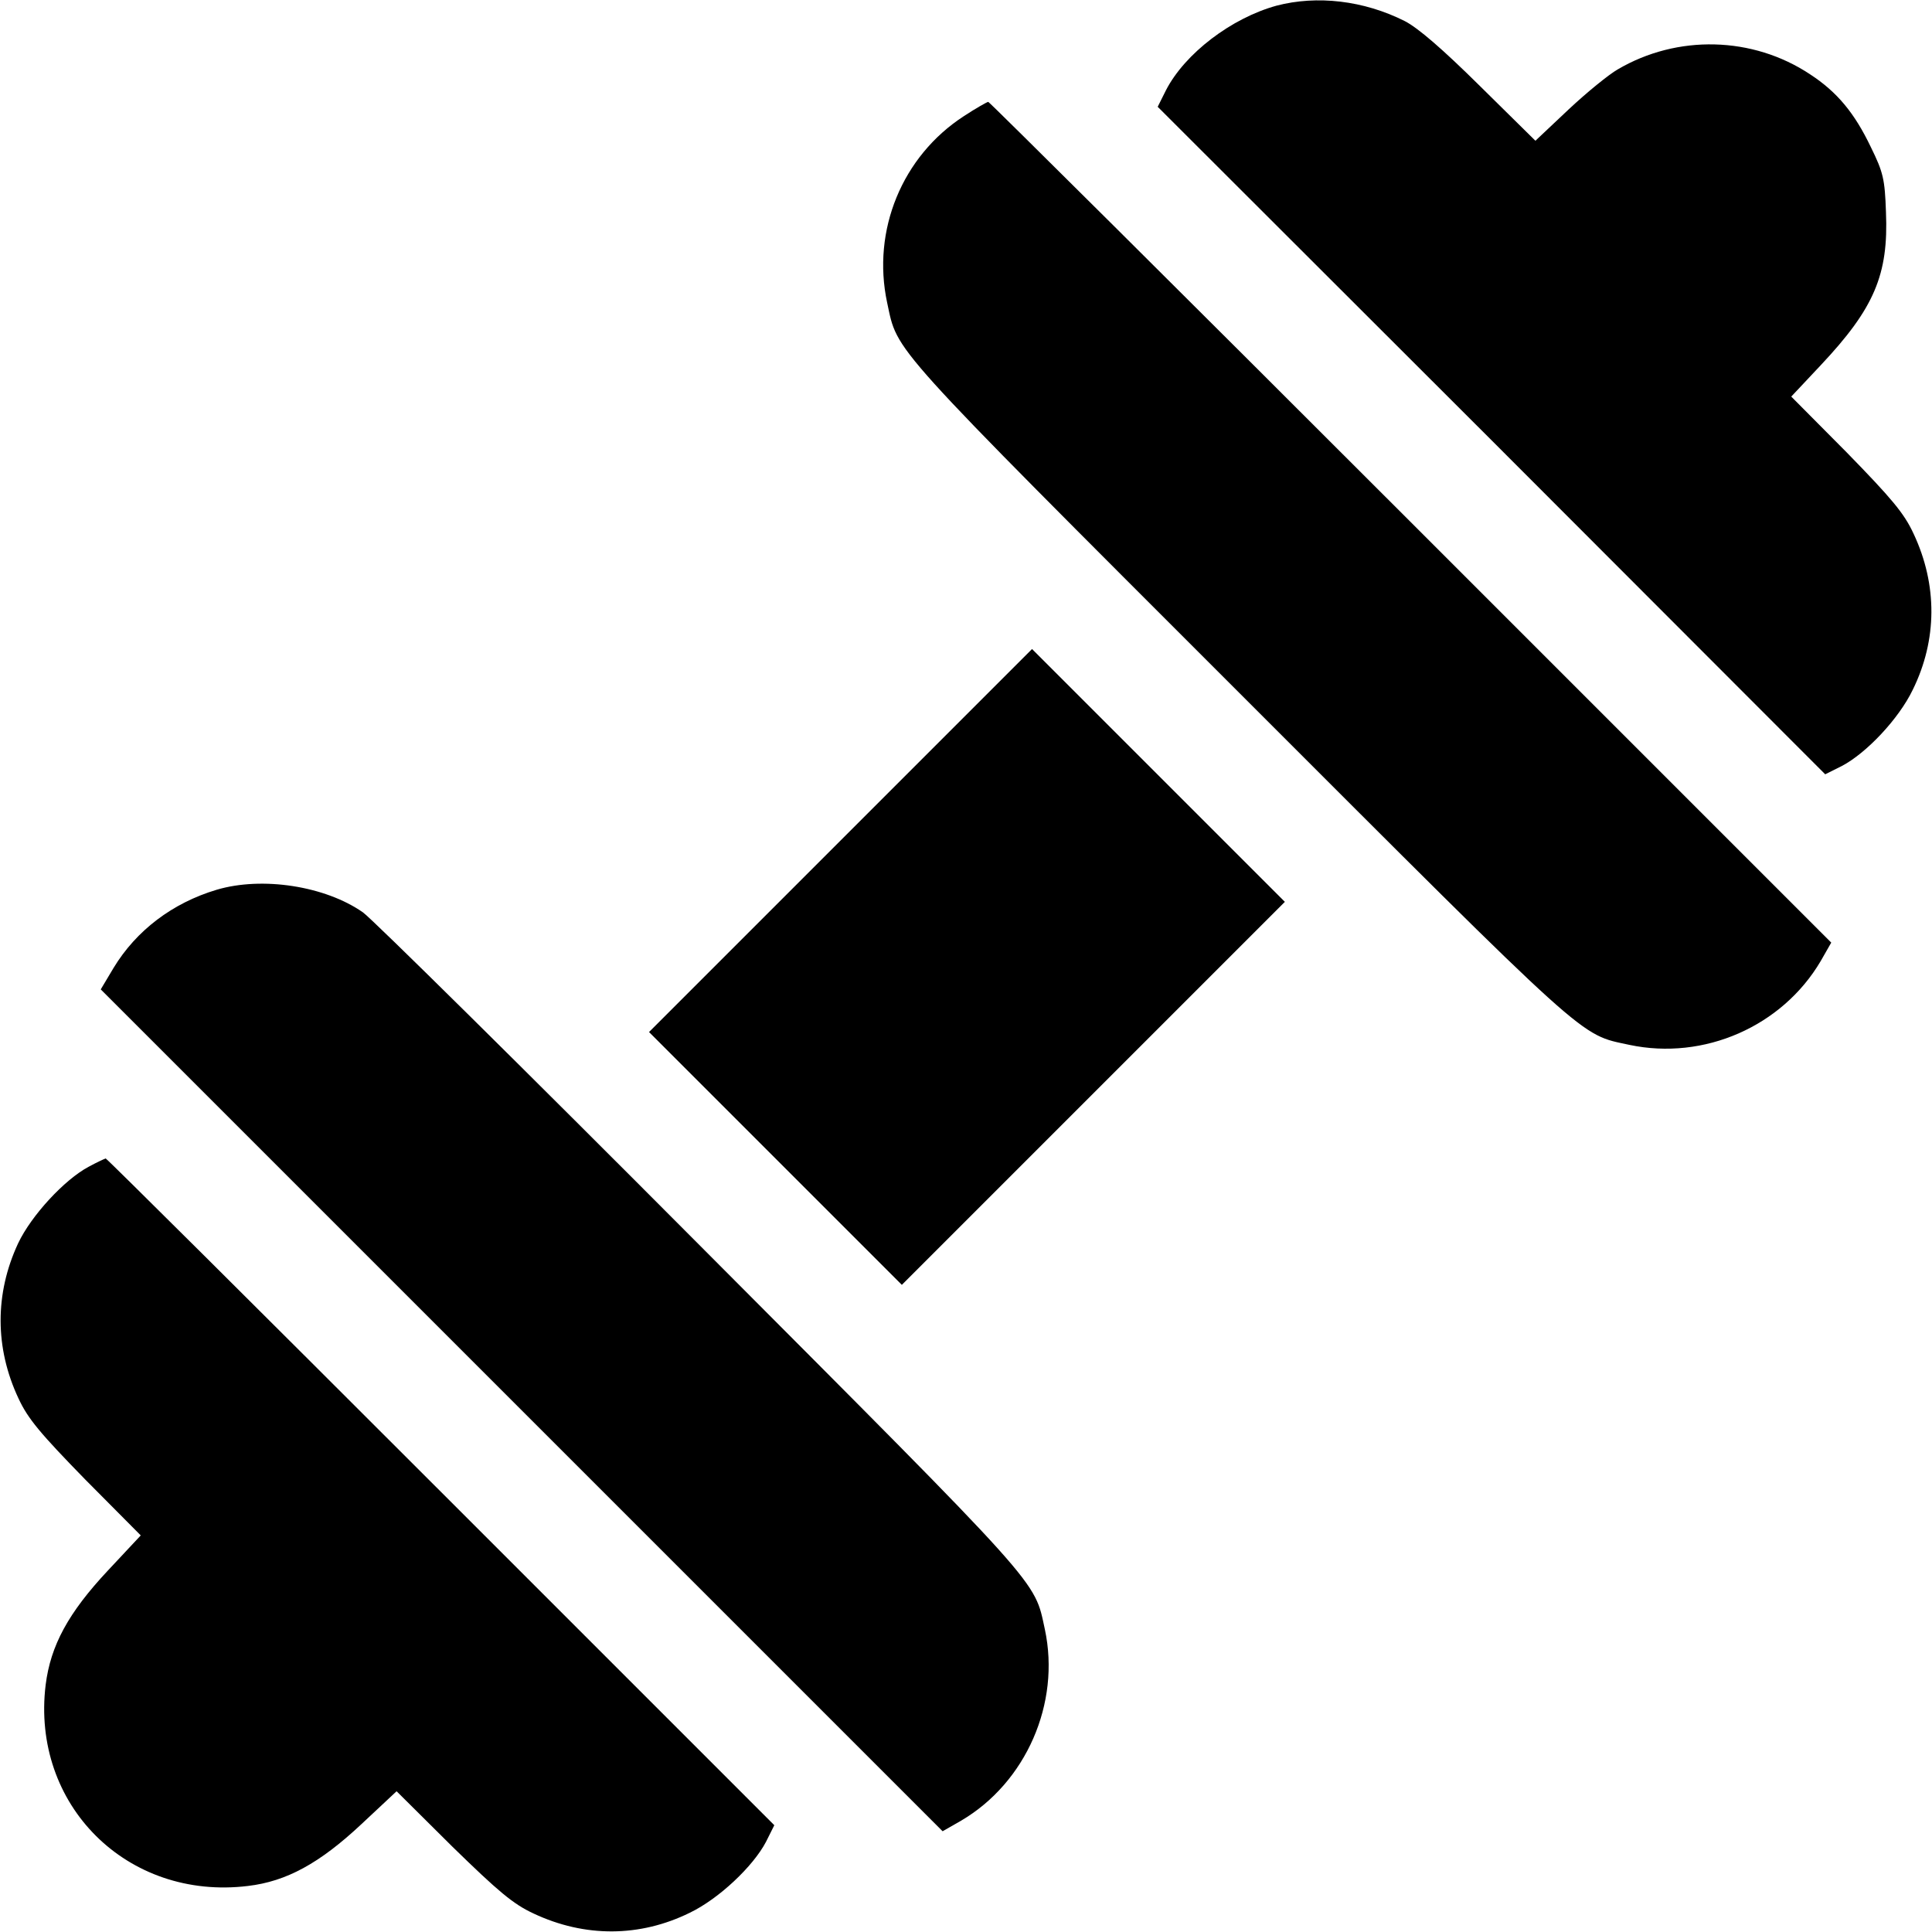
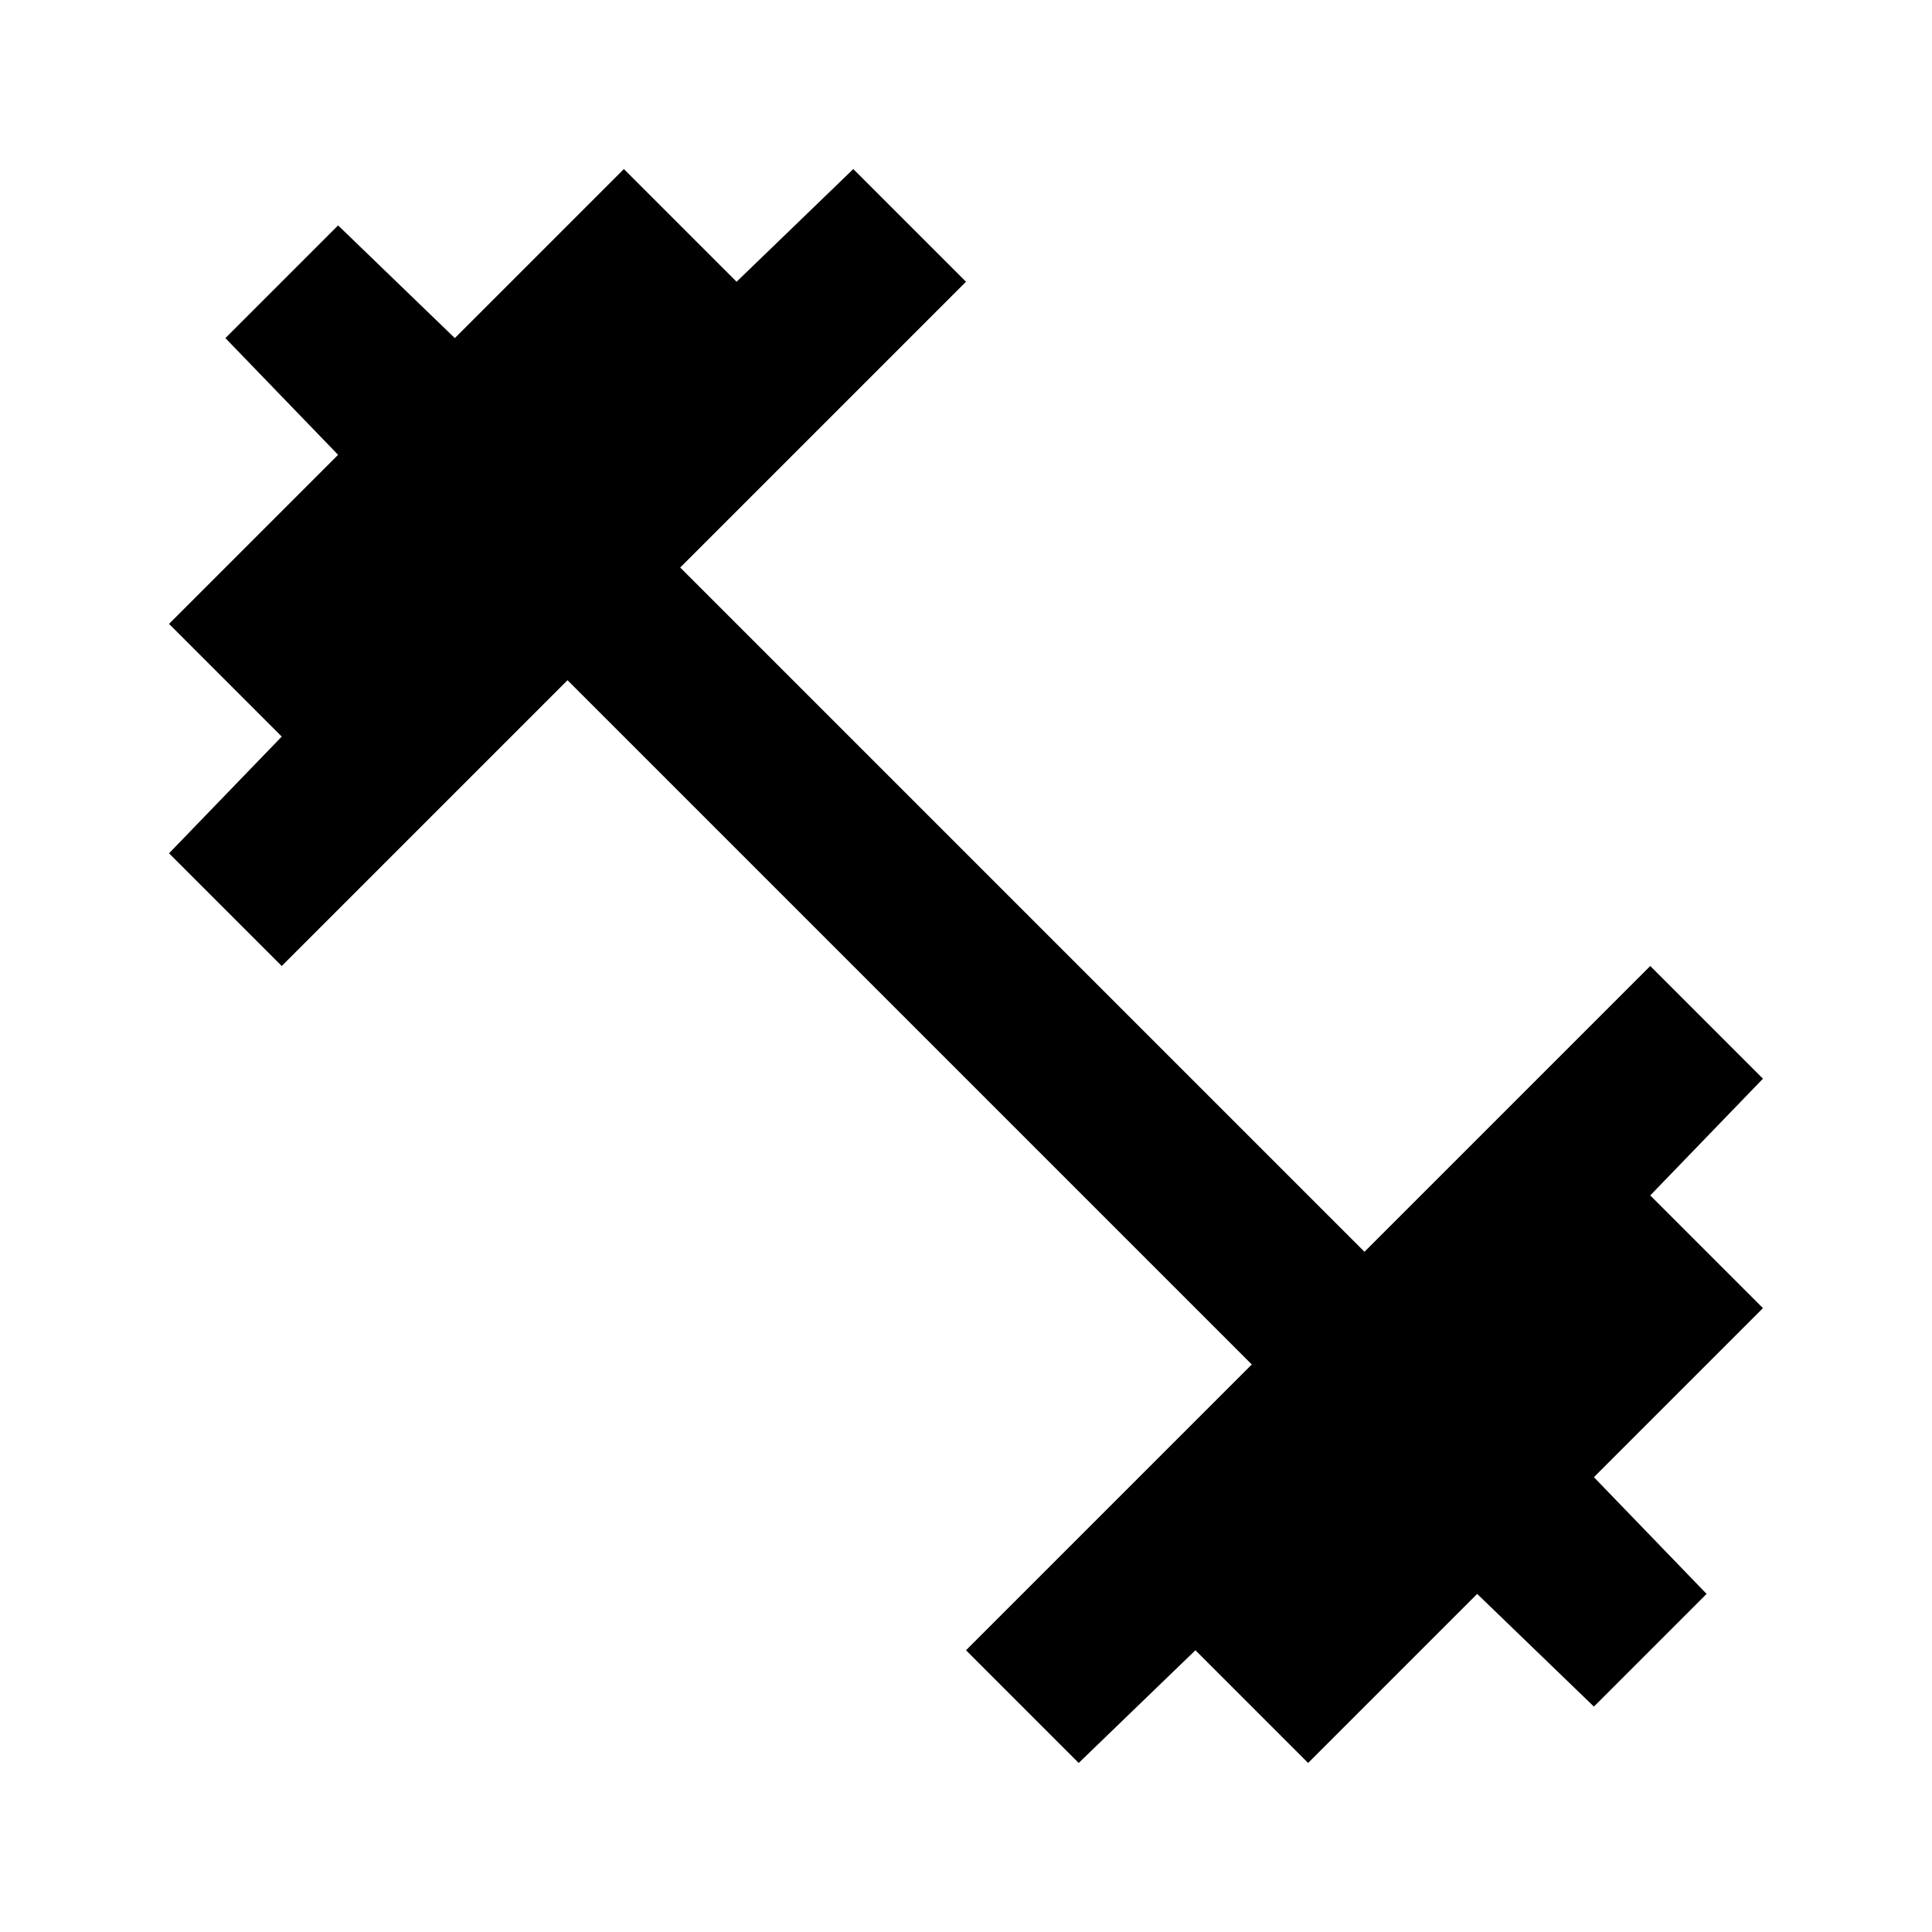
- <svg xmlns="http://www.w3.org/2000/svg" version="1.0" width="512pt" height="512pt" viewBox="0 0 512 512" preserveAspectRatio="xMidYMid meet">
-   <g transform="translate(0,512) scale(0.1,-0.1)" fill="#000000" stroke="none">
-     <path d="M3383 5105 c-120 -33 -243 -127 -293 -224 l-22 -44 885 -884 884 -885 44 22 c65 34 151 125 188 202 65 132 66 278 2 414 -25 54 -58 93 -177 215 l-147 148 78 83 c142 151 180 240 173 406 -3 87 -7 105 -40 172 -43 90 -89 146 -161 193 -152 101 -352 106 -510 13 -23 -13 -82 -61 -130 -106 l-88 -83 -147 145 c-99 98 -164 154 -199 172 -109 55 -233 69 -340 41z" />
-     <path d="M2554 4812 c-163 -106 -244 -302 -203 -494 29 -134 -6 -95 933 -1034 939 -939 900 -904 1034 -933 198 -42 405 49 507 222 l28 49 -1114 1114 c-613 613 -1117 1114 -1120 1114 -3 0 -33 -17 -65 -38z" />
-     <path d="M2227 2892 l-507 -507 335 -335 335 -335 508 508 507 507 -335 335 -335 335 -508 -508z" />
-     <path d="M574 2762 c-117 -35 -213 -108 -273 -207 l-34 -57 1115 -1115 1116 -1116 49 28 c172 101 264 311 222 507 -29 133 3 97 -913 1016 -468 470 -870 867 -894 884 -100 70 -267 96 -388 60z" />
-     <path d="M235 2028 c-64 -34 -152 -129 -187 -203 -62 -133 -62 -277 1 -411 25 -54 58 -93 177 -215 l147 -148 -87 -93 c-105 -112 -152 -199 -165 -303 -39 -318 216 -572 536 -533 102 12 190 60 301 164 l93 87 148 -147 c122 -119 161 -152 215 -177 136 -64 282 -63 414 2 77 37 168 123 202 188 l22 44 -884 884 c-485 485 -885 883 -888 883 -3 -1 -23 -10 -45 -22z" />
-   </g>
+ <svg xmlns="http://www.w3.org/2000/svg" height="24px" viewBox="0 -960 960 960" width="24px" fill="#000">
+   <path d="m536-84-56-56 142-142-340-340-142 142-56-56 56-58-56-56 84-84-56-58 56-56 58 56 84-84 56 56 58-56 56 56-142 142 340 340 142-142 56 56-56 58 56 56-84 84 56 58-56 56-58-56-84 84-56-56-58 56Z" />
</svg>
